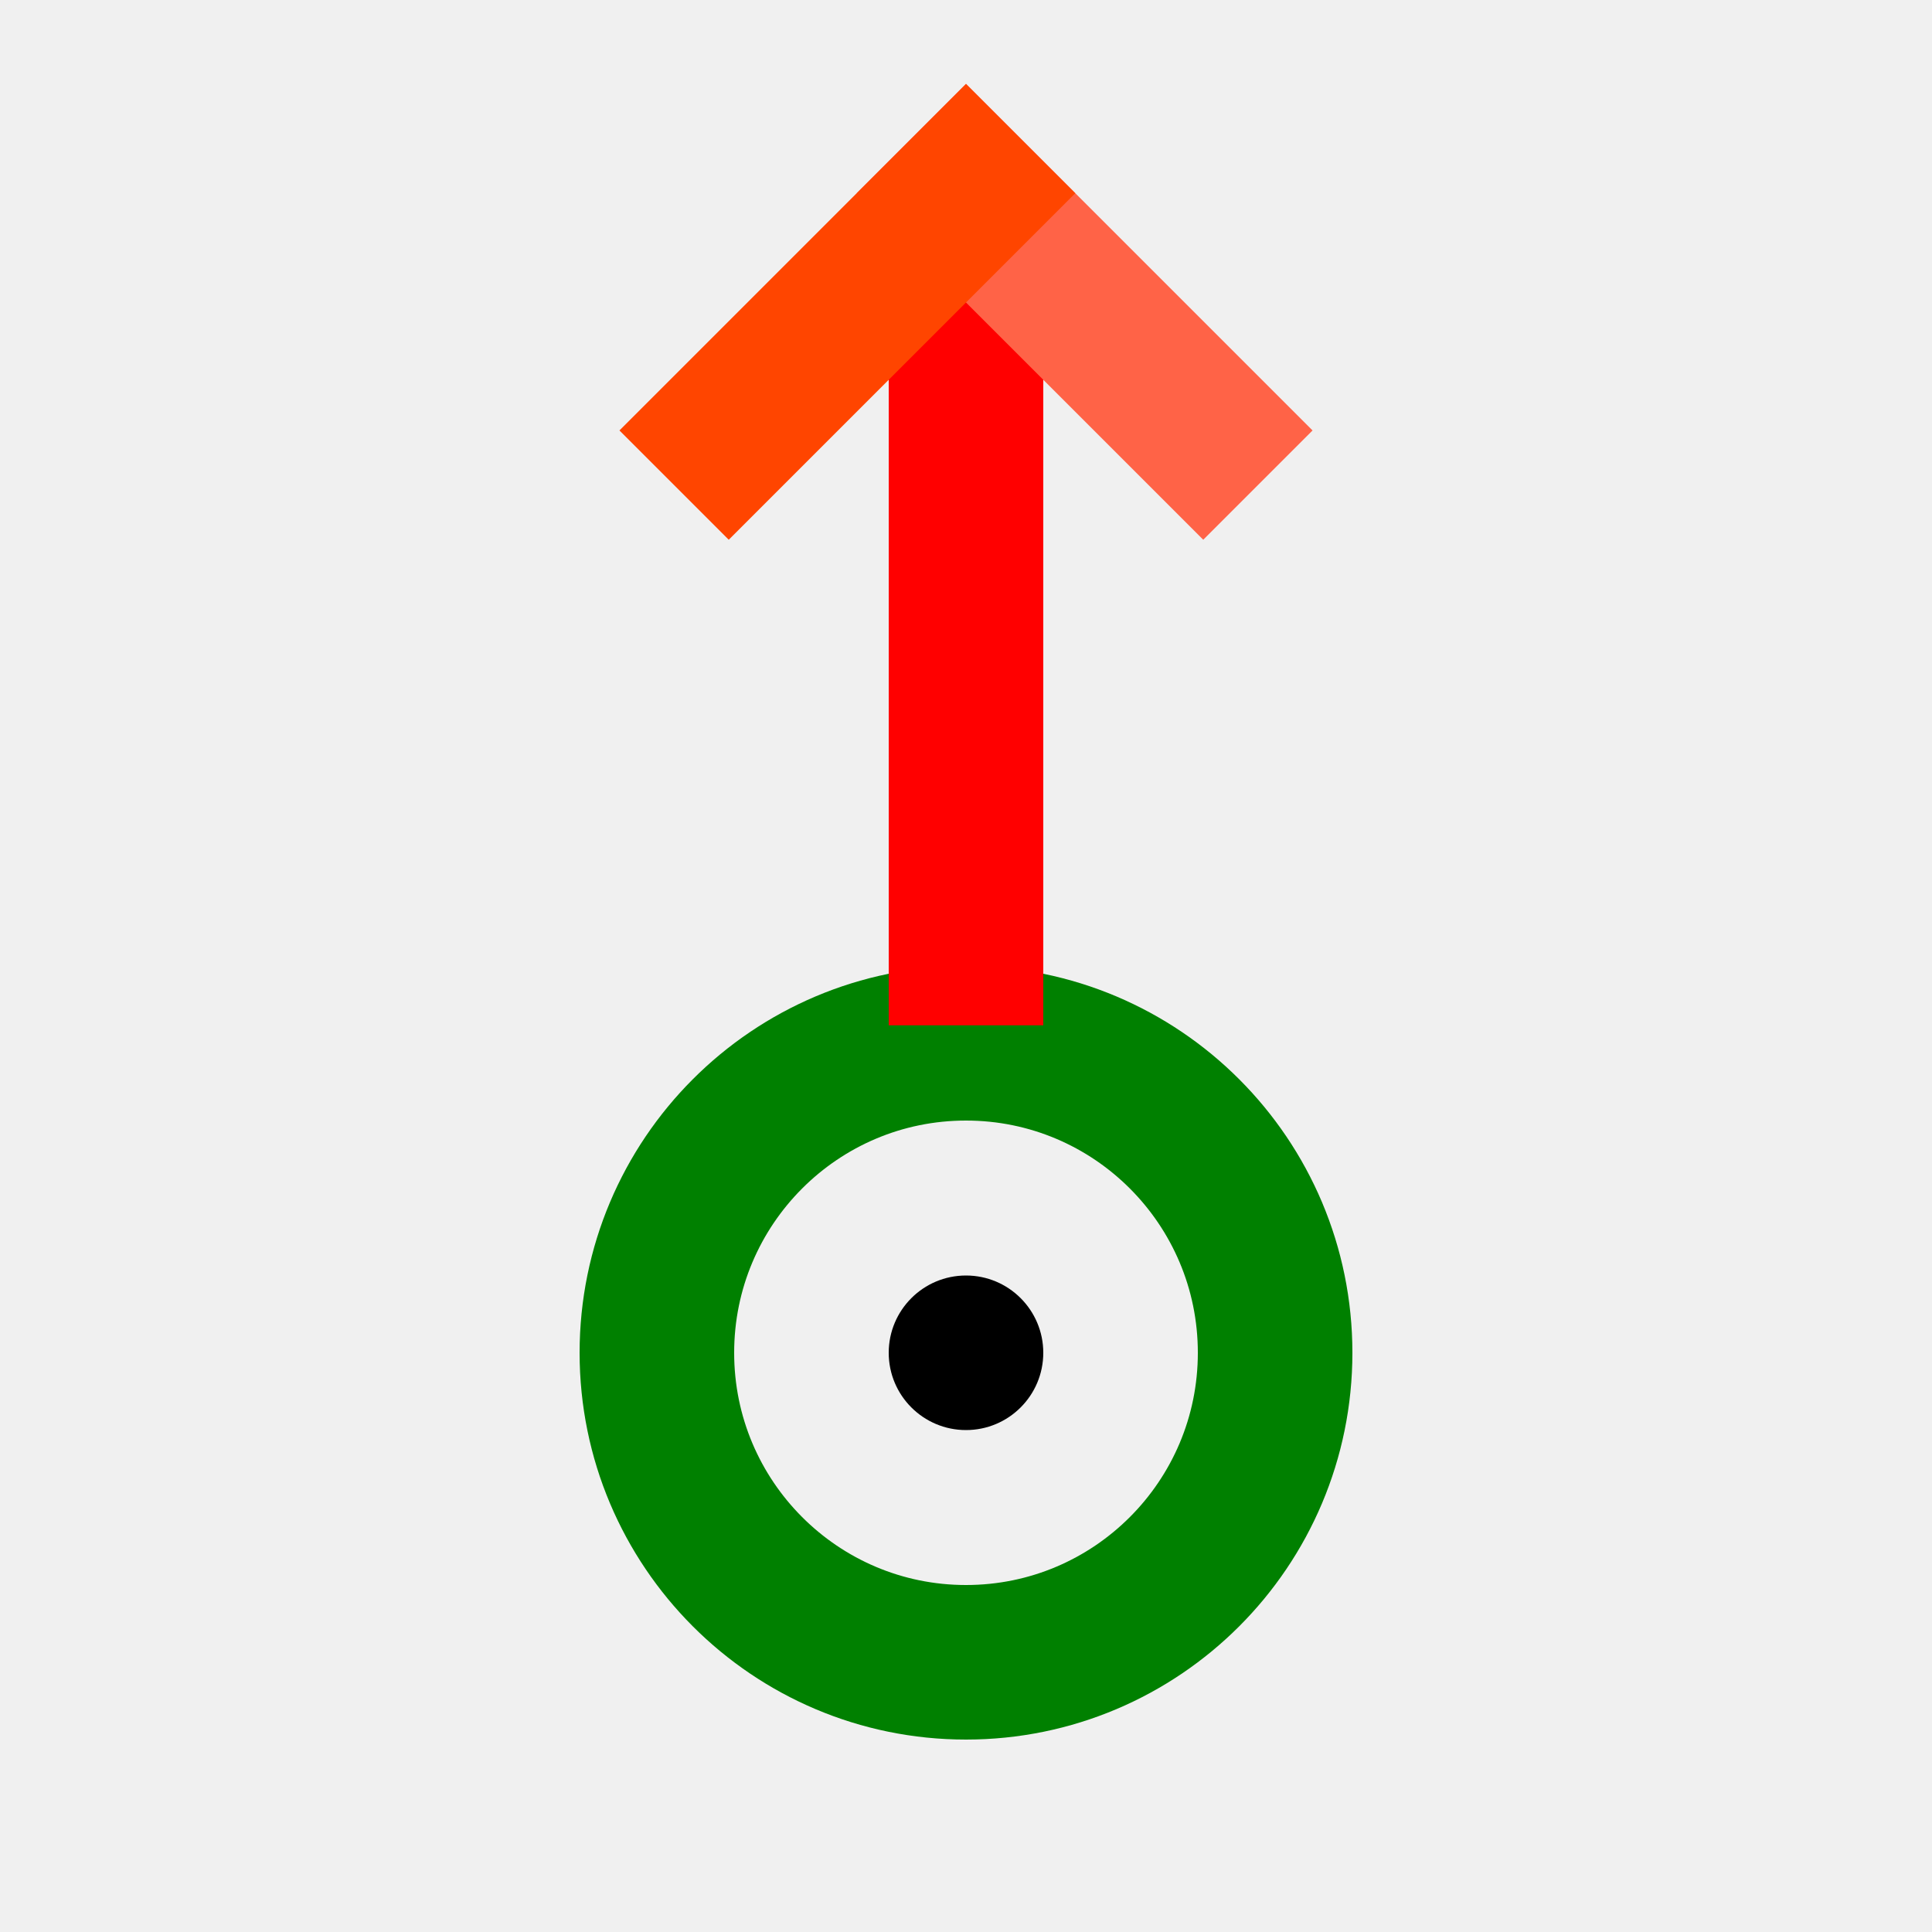
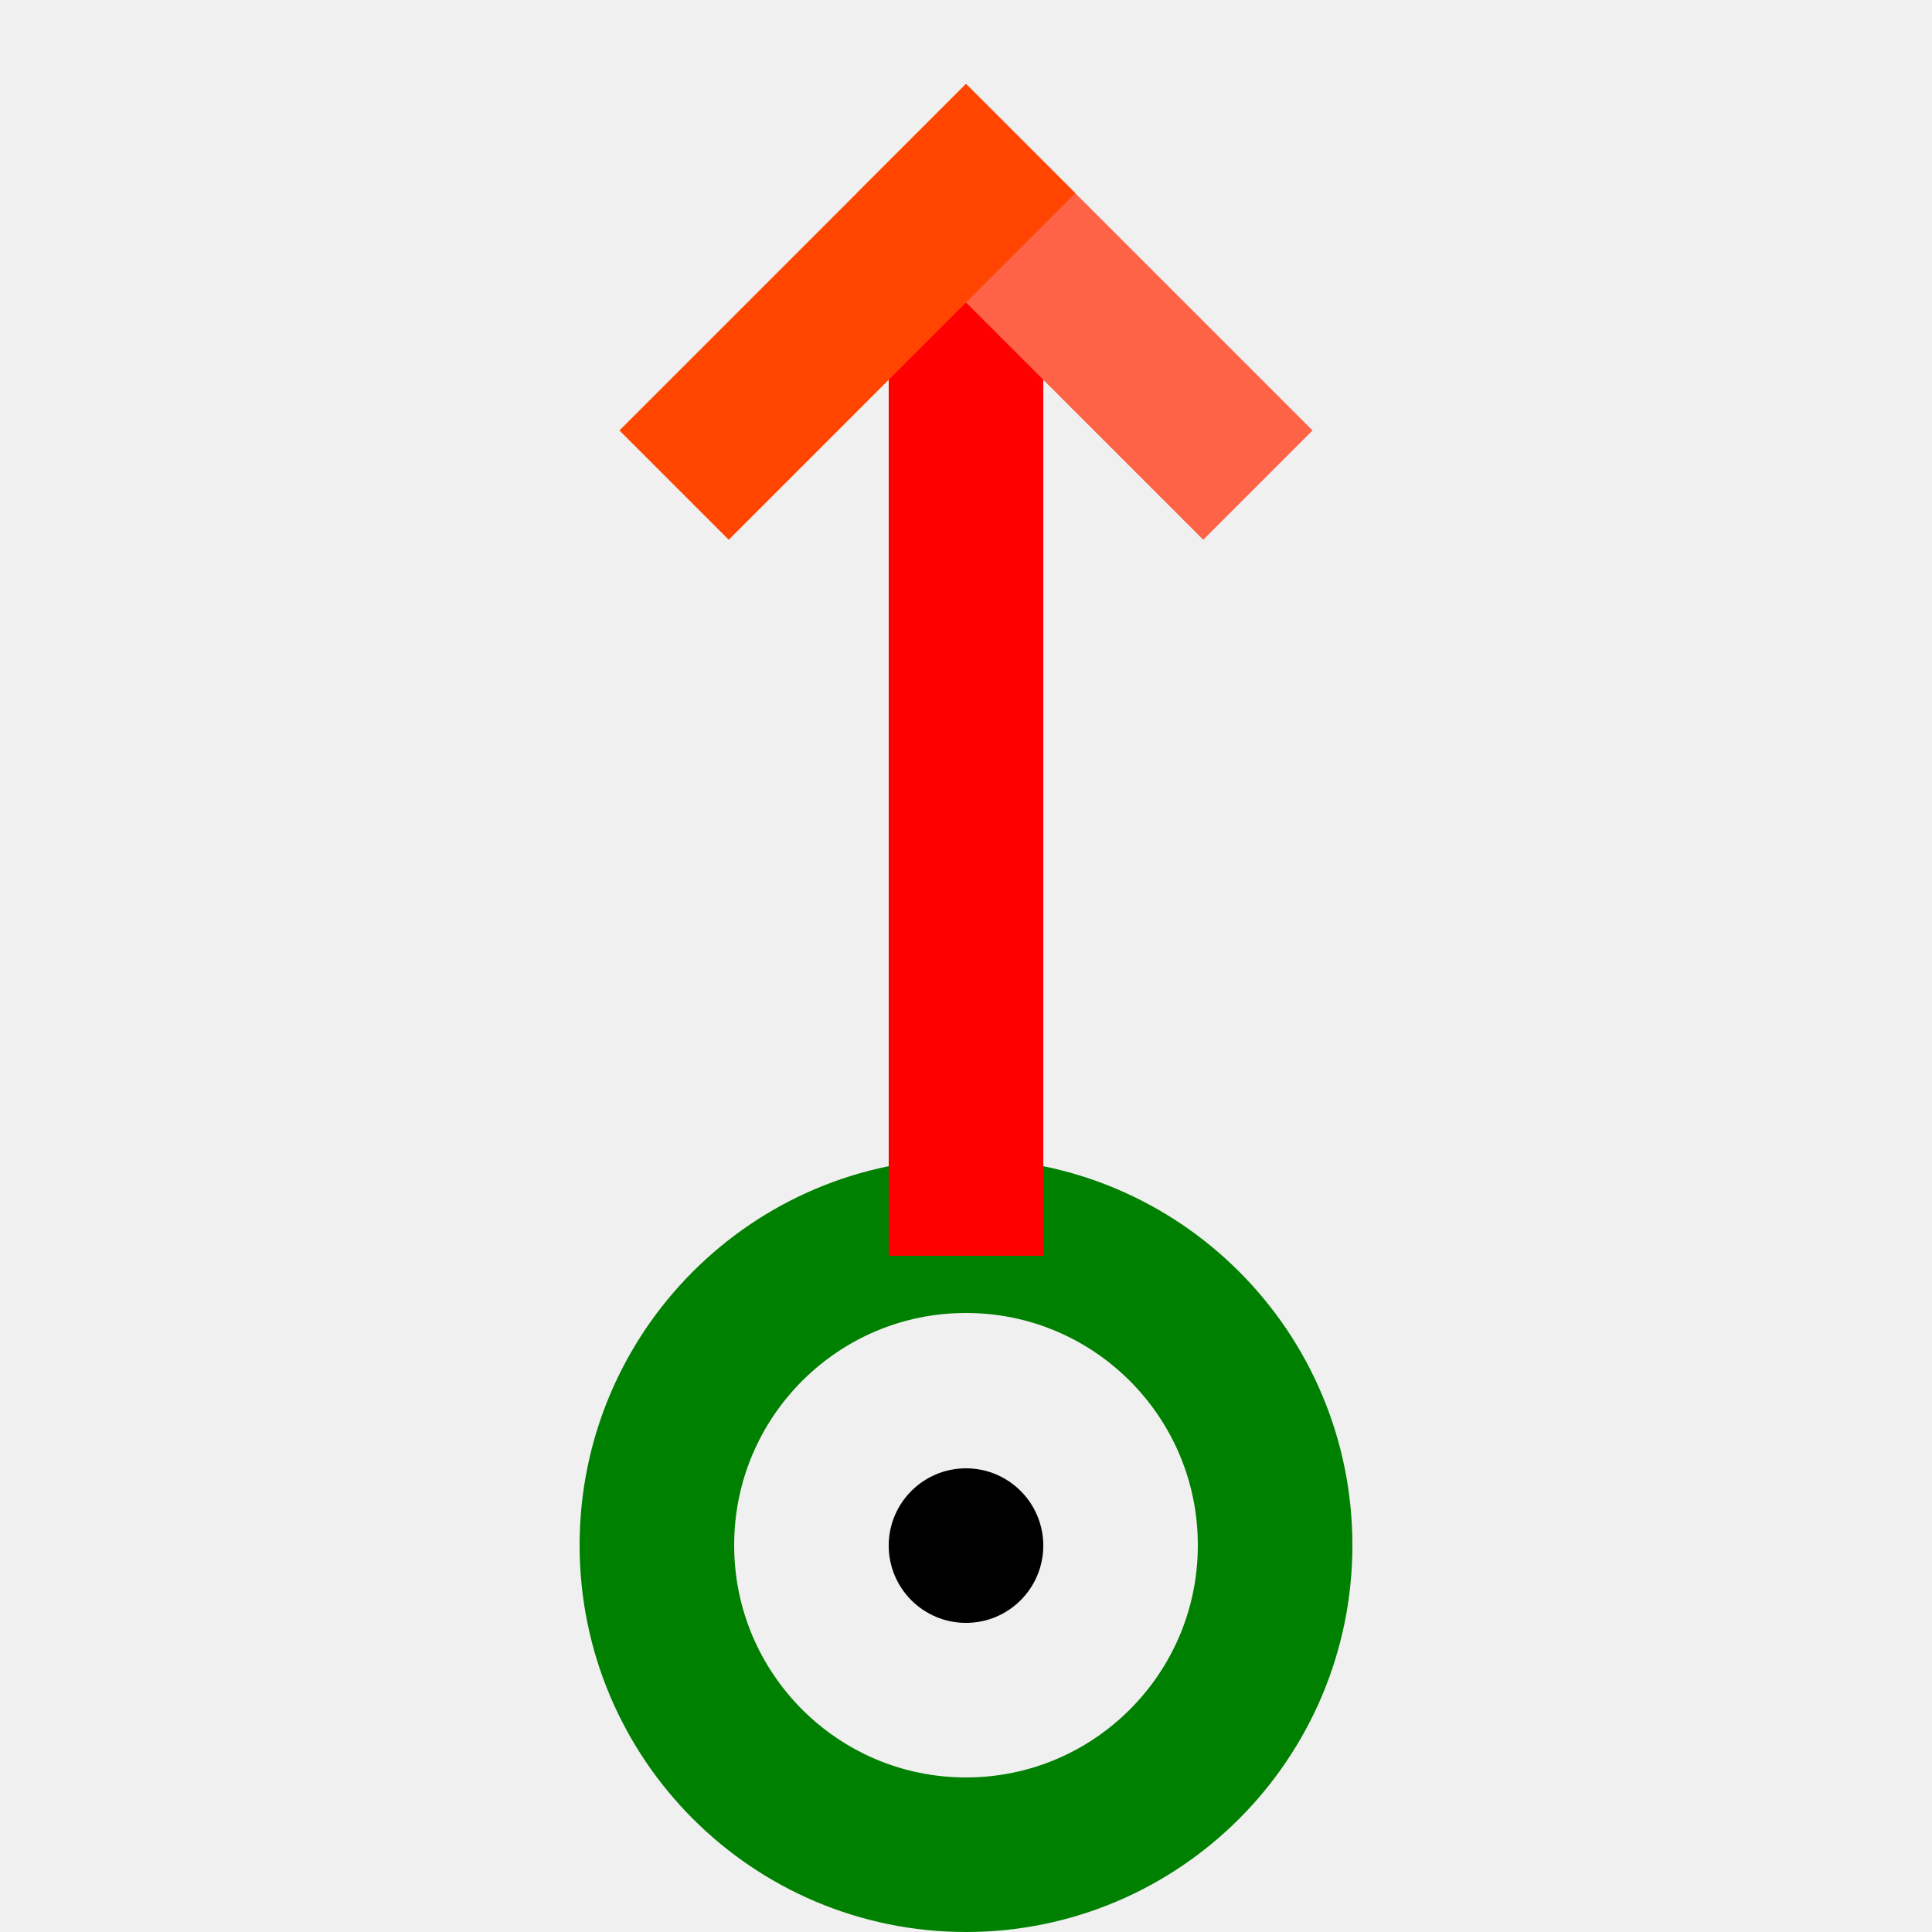
<svg xmlns="http://www.w3.org/2000/svg" width="10mm" height="10mm" version="1.1" viewBox="0 0 10 10" id="svg10">
  <defs id="defs14" />
-   <path id="path886-9" style="opacity:0.999;fill:none;stroke:#008000;stroke-width:0.8;stroke-linejoin:round;stroke-miterlimit:4;stroke-dasharray:none;paint-order:stroke fill markers" d="m 6.6,7.002 a 1.6,1.602 0 0 1 -1.6,1.602 1.6,1.602 0 0 1 -1.6,-1.602 1.6,1.602 0 0 1 1.6,-1.602 1.6,1.602 0 0 1 1.6,1.602 z" />
-   <path style="opacity:0.999;fill:#ffffff;stroke:#ff0000;stroke-width:0.8;stroke-linecap:butt;stroke-linejoin:miter;stroke-miterlimit:4;stroke-dasharray:none;paint-order:markers fill stroke" d="M 5,5.307 5,1" id="path18-0-9" />
+   <path id="path886-9" style="opacity:0.999;fill:none;stroke:#008000;stroke-width:0.8;stroke-linejoin:round;stroke-miterlimit:4;stroke-dasharray:none;paint-order:stroke fill markers" d="m 6.6,7.998 a 1.6,1.602 0 0 1 -1.6,1.602 1.6,1.602 0 0 1 -1.6,-1.602 1.6,1.602 0 0 1 1.6,-1.602 1.6,1.602 0 0 1 1.6,1.602 z" />
+   <path style="opacity:0.999;fill:#ffffff;stroke:#ff0000;stroke-width:0.8;stroke-linecap:butt;stroke-linejoin:miter;stroke-miterlimit:4;stroke-dasharray:none;paint-order:markers fill stroke" d="m 5,6.5 3e-7,-5.5" id="path18-0-9" />
  <path style="fill:none;stroke:#ff6347;stroke-width:0.8;stroke-linecap:square;stroke-linejoin:miter;stroke-miterlimit:10;stroke-dasharray:none;paint-order:stroke fill markers" d="M 5,1 6.228,2.228" id="path3282" />
  <path style="fill:none;stroke:#ff4500;stroke-width:0.8;stroke-linecap:square;stroke-linejoin:miter;stroke-miterlimit:10;stroke-dasharray:none;paint-order:stroke fill markers" d="M 5,1 3.772,2.228" id="path3282-1" />
-   <circle style="fill:#000000;stroke:none;stroke-width:0.8;stroke-linecap:square;stroke-miterlimit:10;paint-order:stroke fill markers" id="path847" cx="5" cy="7.002" r="0.4" />
+   <circle style="fill:#000000;stroke:none;stroke-width:0.8;stroke-linecap:square;stroke-miterlimit:10;paint-order:stroke fill markers" id="path847" cx="5" cy="8" r="0.4" />
</svg>
